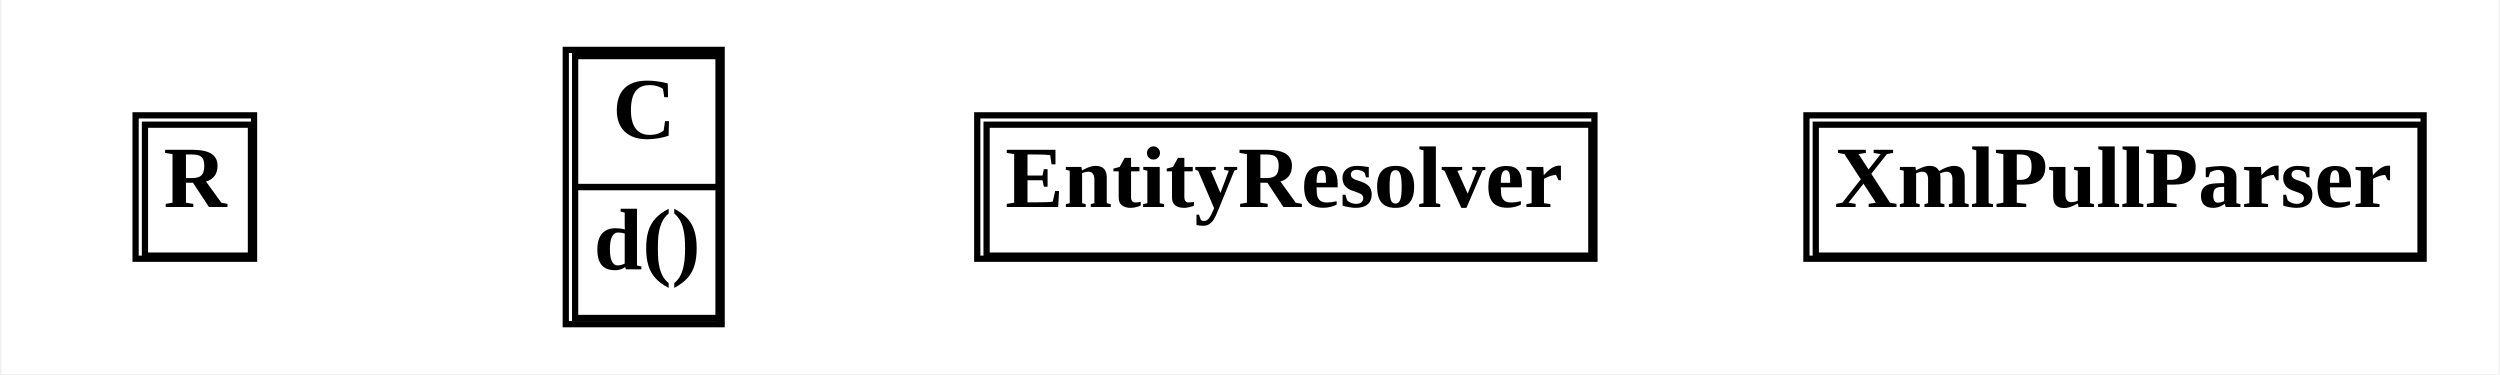
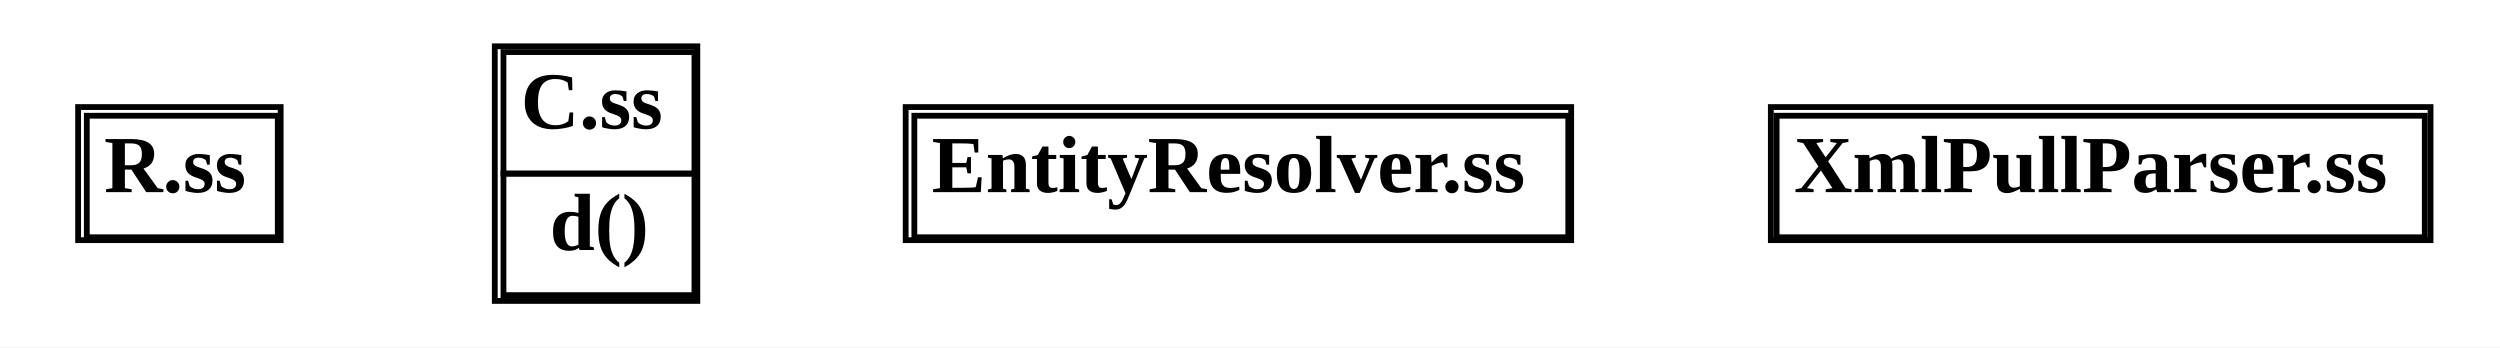
- <svg xmlns="http://www.w3.org/2000/svg" width="401pt" height="60pt" viewBox="0.00 0.00 400.50 60.00">
+ <svg xmlns="http://www.w3.org/2000/svg" width="432pt" height="60pt" viewBox="0.00 0.00 432.00 60.00">
  <g id="graph0" class="graph" transform="scale(1 1) rotate(0) translate(4 56)">
-     <polygon fill="white" stroke="none" points="-4,4 -4,-56 396.5,-56 396.5,4 -4,4" />
+     <polygon fill="white" stroke="none" points="-4,4 -4,-56 428,-56 428,4 -4,4" />
    <g id="node1" class="node">
-       <polygon fill="none" stroke="black" points="19,-15 19,-36 36,-36 36,-15 19,-15" />
-       <text text-anchor="start" x="22" y="-22.8" font-family="Times New Roman,serif" font-weight="bold" font-size="14.00">R</text>
-       <polygon fill="none" stroke="black" points="17.5,-14.5 17.5,-37.5 36.5,-37.5 36.5,-14.5 17.5,-14.5" />
+       <polygon fill="none" stroke="black" points="11,-15 11,-36 44,-36 44,-15 11,-15" />
+       <text text-anchor="start" x="14" y="-22.8" font-family="Times New Roman,serif" font-weight="bold" font-size="14.00">R.ss</text>
+       <polygon fill="none" stroke="black" points="9.5,-14.5 9.5,-37.5 44.5,-37.5 44.5,-14.5 9.5,-14.5" />
    </g>
    <g id="node2" class="node">
-       <polygon fill="none" stroke="black" points="88,-26 88,-47 111,-47 111,-26 88,-26" />
-       <text text-anchor="start" x="94" y="-33.8" font-family="Times New Roman,serif" font-weight="bold" font-size="14.00">C</text>
-       <polygon fill="none" stroke="black" points="88,-5 88,-26 111,-26 111,-5 88,-5" />
+       <polygon fill="none" stroke="black" points="83,-26 83,-47 116,-47 116,-26 83,-26" />
+       <text text-anchor="start" x="86" y="-33.8" font-family="Times New Roman,serif" font-weight="bold" font-size="14.00">C.ss</text>
+       <polygon fill="none" stroke="black" points="83,-5 83,-26 116,-26 116,-5 83,-5" />
      <text text-anchor="start" x="91" y="-12.8" font-family="Times New Roman,serif" font-weight="bold" font-size="14.00">d()</text>
-       <polygon fill="none" stroke="black" points="86.5,-4 86.5,-48 111.5,-48 111.5,-4 86.5,-4" />
+       <polygon fill="none" stroke="black" points="81.5,-4 81.5,-48 116.5,-48 116.5,-4 81.5,-4" />
    </g>
    <g id="node3" class="node">
-       <polygon fill="none" stroke="black" points="154,-15 154,-36 251,-36 251,-15 154,-15" />
-       <text text-anchor="start" x="157" y="-22.8" font-family="Times New Roman,serif" font-weight="bold" font-size="14.00">EntityResolver</text>
-       <polygon fill="none" stroke="black" points="152.5,-14.5 152.5,-37.5 251.5,-37.5 251.5,-14.5 152.5,-14.5" />
+       <polygon fill="none" stroke="black" points="154,-15 154,-36 267,-36 267,-15 154,-15" />
+       <text text-anchor="start" x="157" y="-22.8" font-family="Times New Roman,serif" font-weight="bold" font-size="14.00">EntityResolver.ss</text>
+       <polygon fill="none" stroke="black" points="152.5,-14.5 152.5,-37.5 267.5,-37.5 267.5,-14.5 152.5,-14.5" />
    </g>
    <g id="node4" class="node">
-       <polygon fill="none" stroke="black" points="287,-15 287,-36 384,-36 384,-15 287,-15" />
-       <text text-anchor="start" x="290" y="-22.8" font-family="Times New Roman,serif" font-weight="bold" font-size="14.00">XmlPullParser</text>
-       <polygon fill="none" stroke="black" points="285.5,-14.5 285.5,-37.5 384.5,-37.5 384.5,-14.5 285.5,-14.5" />
+       <polygon fill="none" stroke="black" points="303,-15 303,-36 415,-36 415,-15 303,-15" />
+       <text text-anchor="start" x="306" y="-22.8" font-family="Times New Roman,serif" font-weight="bold" font-size="14.00">XmlPullParser.ss</text>
+       <polygon fill="none" stroke="black" points="302,-14.5 302,-37.5 416,-37.5 416,-14.5 302,-14.5" />
    </g>
  </g>
</svg>
